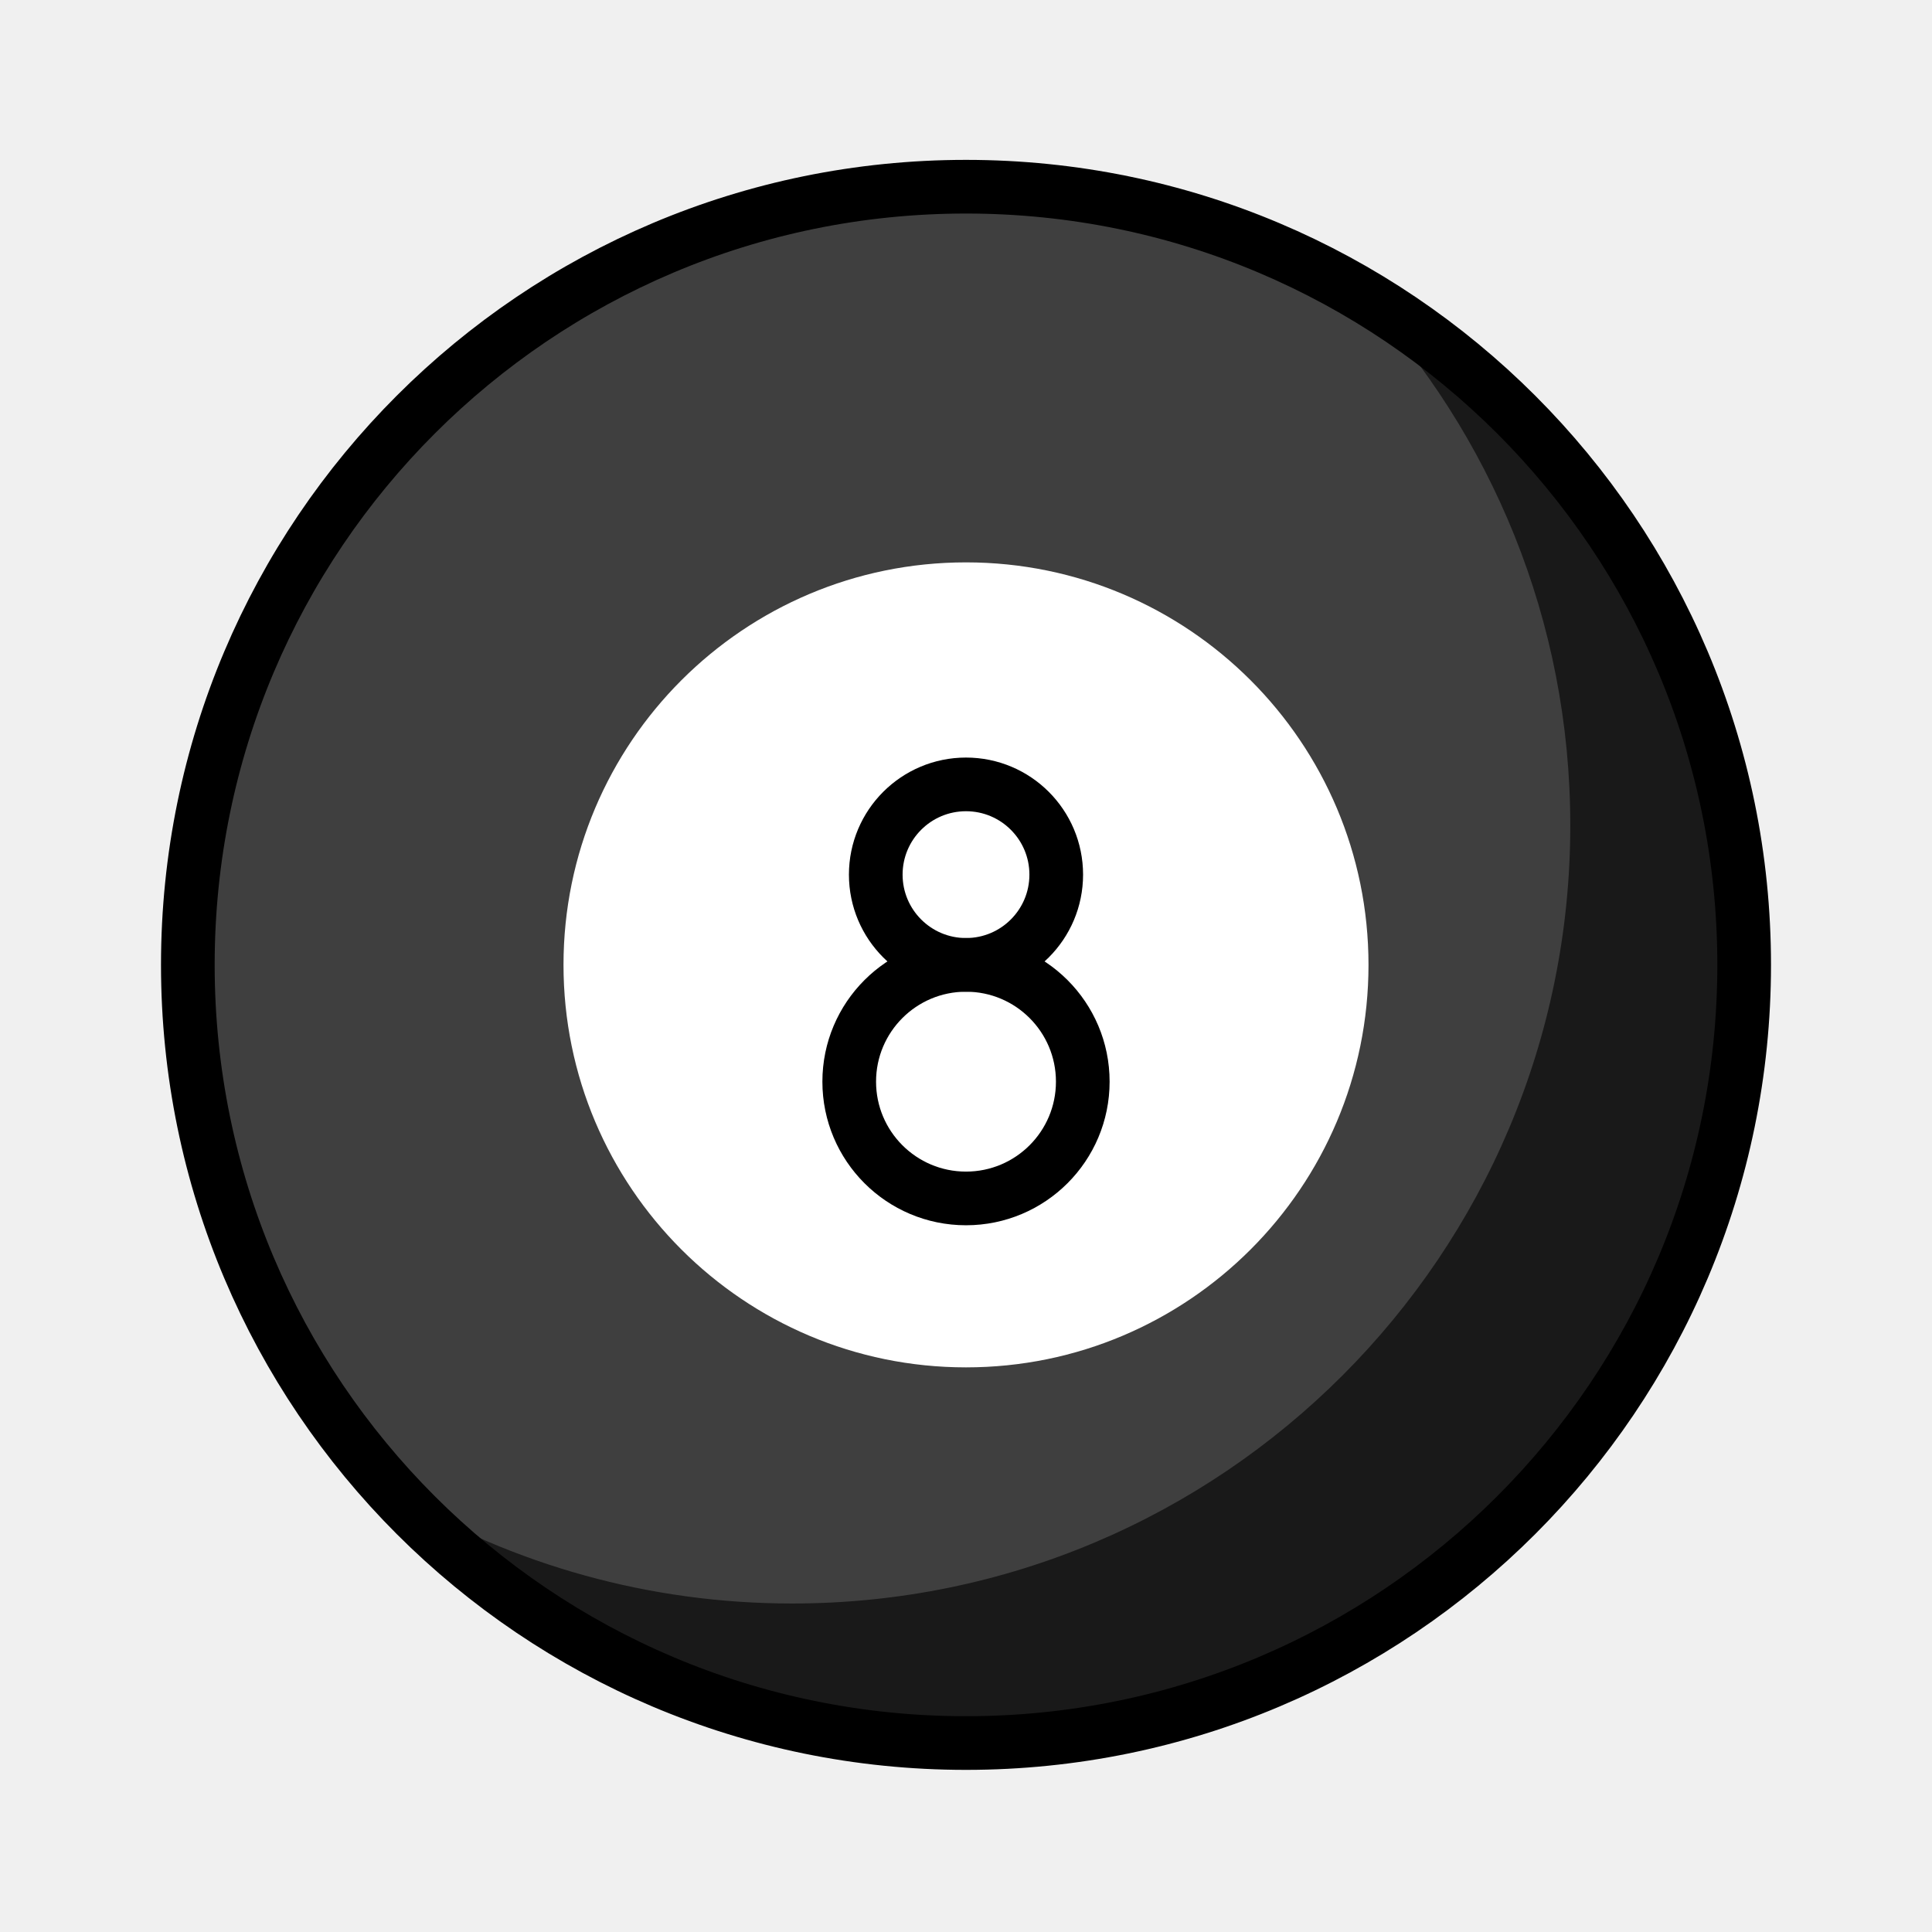
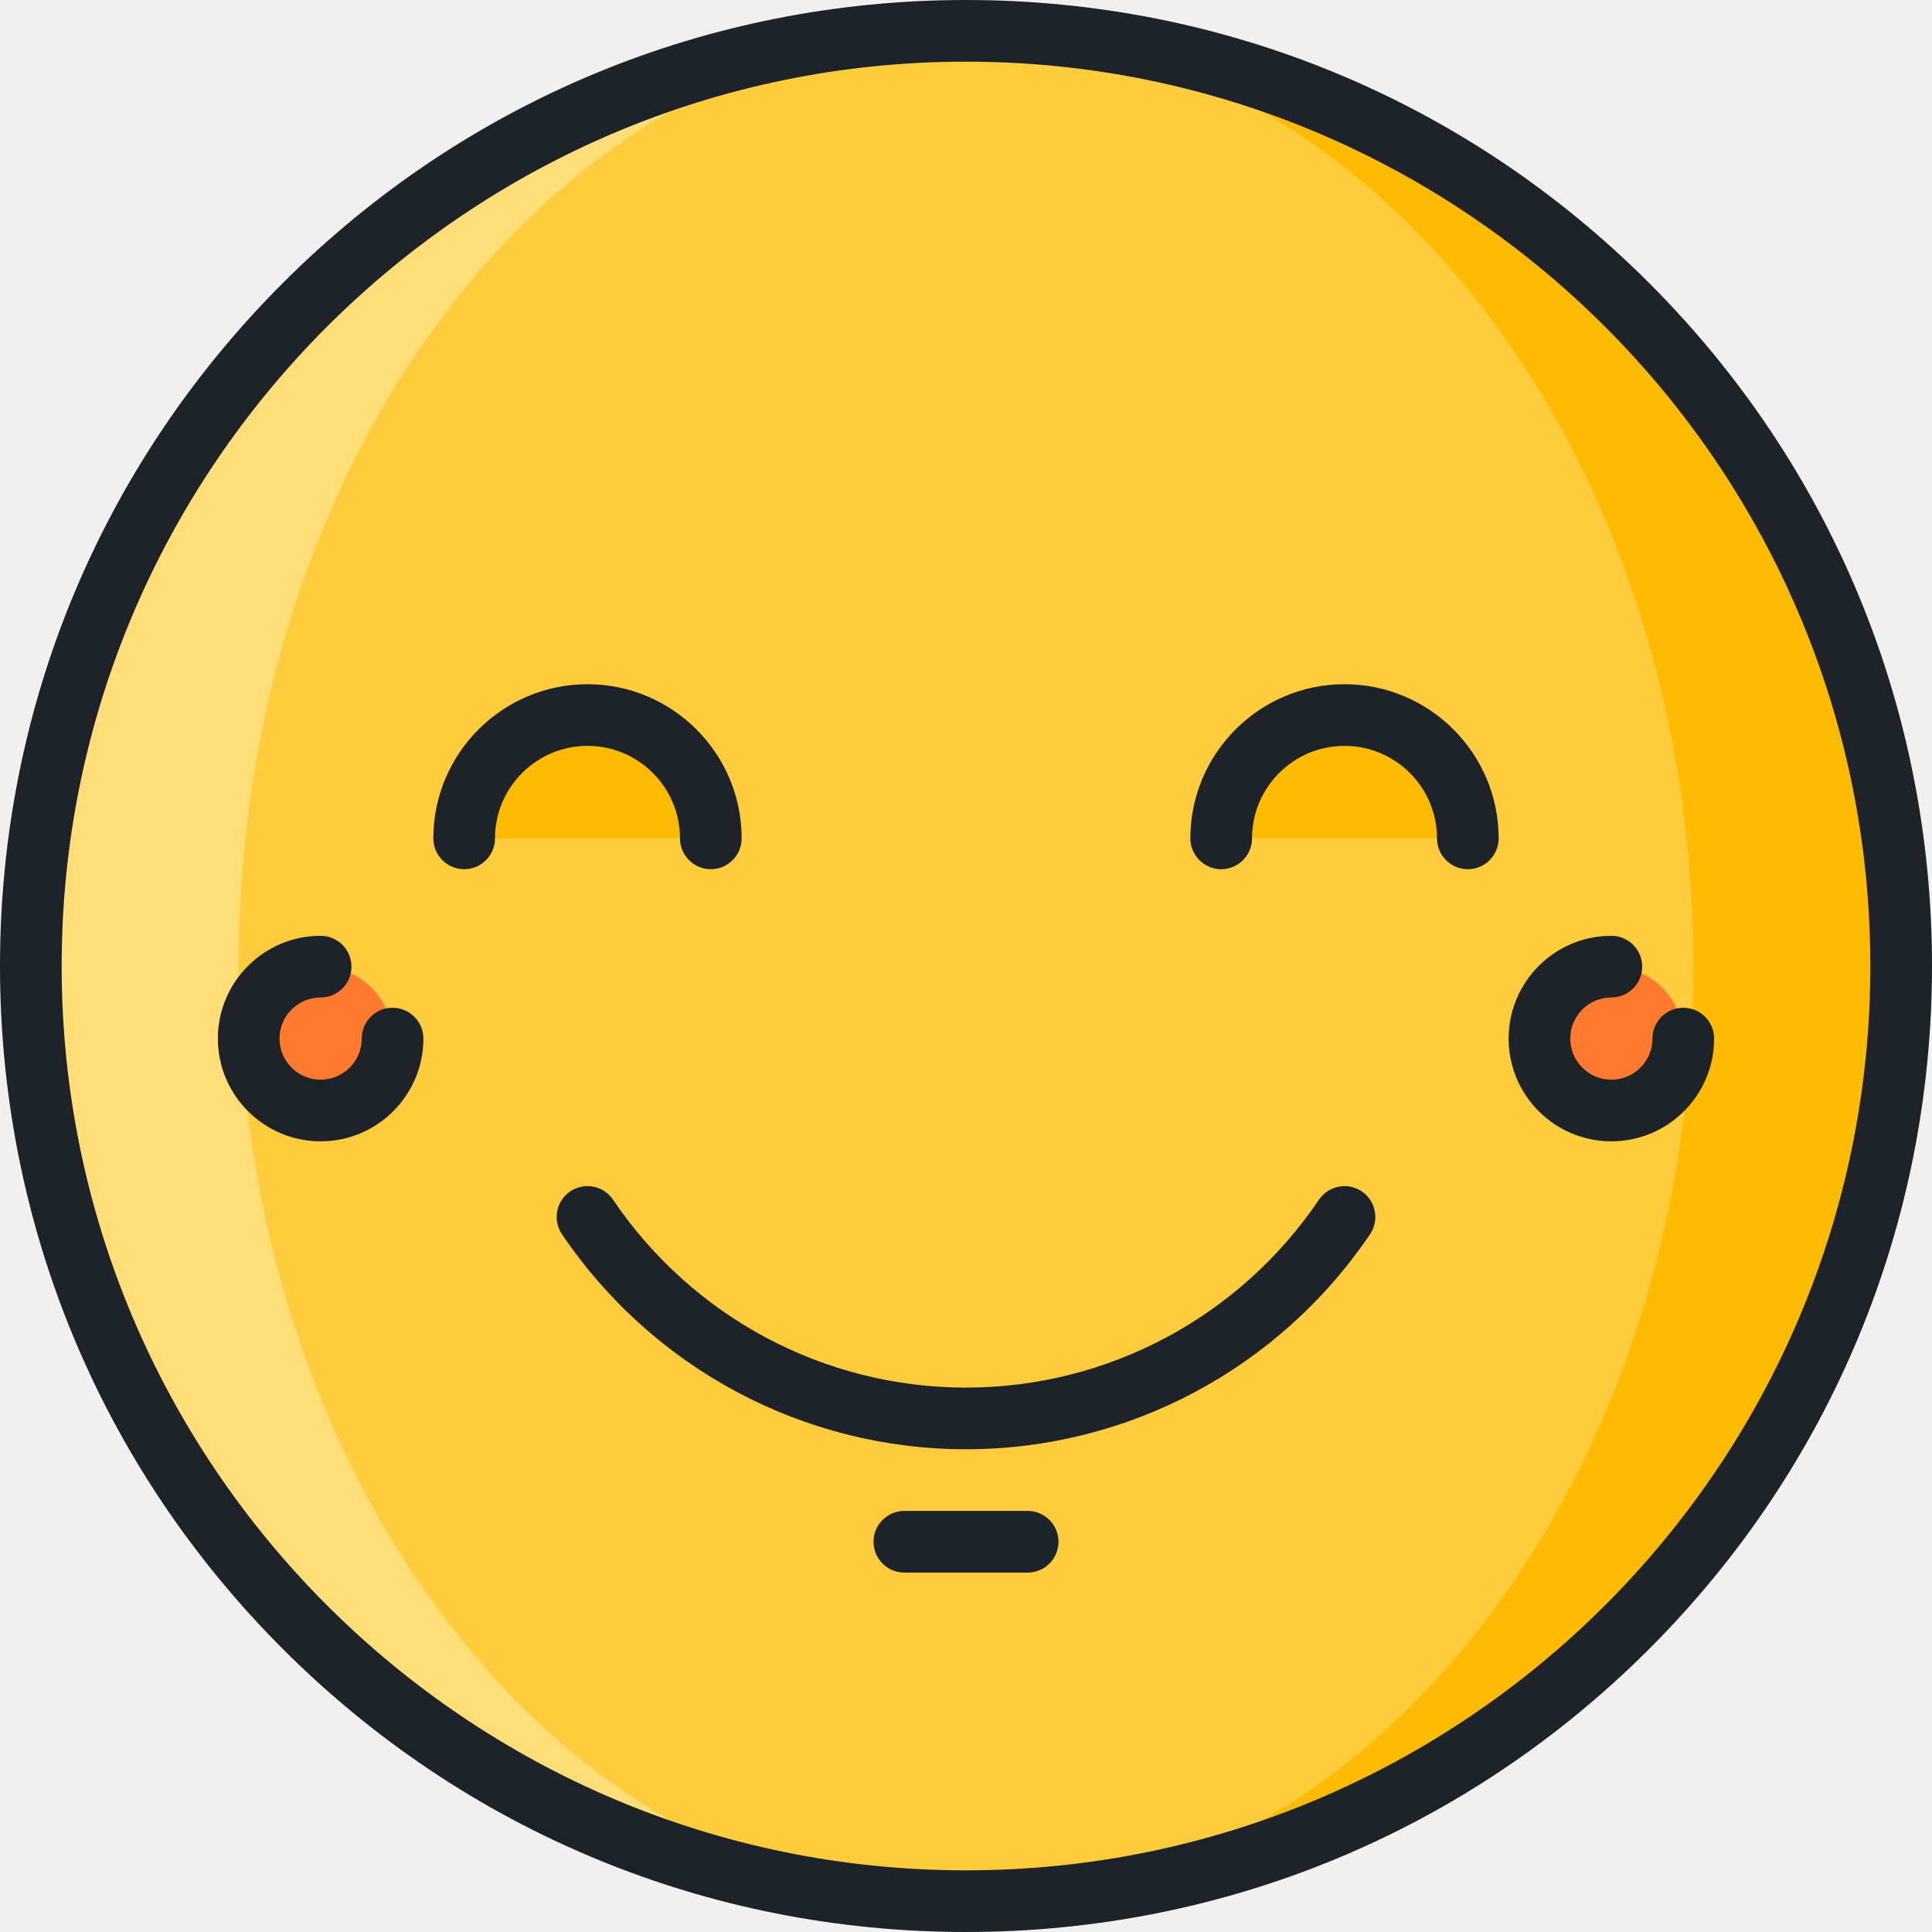
- <svg xmlns="http://www.w3.org/2000/svg" width="72px" height="72px" viewBox="0 0 72 72" id="emoji" version="1.1">
-   <g id="color">
-     <circle cx="36" cy="35.958" r="29" fill="#3F3F3F" />
-     <circle cx="36" cy="35.958" r="15" fill="#FFFFFF" />
-     <path fill-opacity="0.6" d="M50.738,10.998c4.825,5.179,7.782,12.122,7.782,19.76c0,16.016-12.984,29-29,29 c-5.352,0-10.361-1.456-14.665-3.984C20.145,61.419,27.653,64.958,36,64.958c16.016,0,29-12.984,29-29 C65,25.327,59.269,16.047,50.738,10.998z" />
+ <svg xmlns="http://www.w3.org/2000/svg" version="1.1" id="Layer_1" x="0px" y="0px" viewBox="0 0 512 512" style="enable-background:new 0 0 512 512;" xml:space="preserve">
+   <path style="fill:#FFCC3D;" d="M258.495,8.192C363.792,9.902,470.539,120.2,470.539,256S363.792,502.098,258.495,503.808  c-0.828,0.011-1.667,0.022-2.495,0.022c-0.828,0-1.667-0.011-2.495-0.022C148.208,502.098,41.461,391.8,41.461,256  S148.208,9.902,253.505,8.192c0.828-0.011,1.667-0.022,2.495-0.022C256.828,8.17,257.667,8.181,258.495,8.192z" />
+   <g>
+     <path style="fill:#FFBB02;" d="M355.219,191.001c-17.19,0-31.174,13.984-31.174,31.174h62.349   C386.393,204.986,372.408,191.001,355.219,191.001z" />
+     <path style="fill:#FFBB02;" d="M155.692,191.001c-17.19,0-31.174,13.984-31.174,31.174h62.349   C186.866,204.986,172.881,191.001,155.692,191.001z" />
+     <path style="fill:#FFBB02;" d="M258.495,8.192C394.218,9.521,503.83,119.961,503.83,256S394.218,502.479,258.495,503.808   C363.792,502.098,448.752,391.8,448.752,256S363.792,9.902,258.495,8.192z" />
  </g>
-   <g id="hair" />
-   <g id="skin" />
-   <g id="skin-shadow" />
-   <g id="line">
-     <circle cx="36" cy="35.958" r="29" fill="none" stroke="#000000" stroke-linecap="round" stroke-linejoin="round" stroke-miterlimit="10" stroke-width="2" />
-     <circle cx="36" cy="32.595" r="3.363" fill="none" stroke="#000000" stroke-linecap="round" stroke-linejoin="round" stroke-miterlimit="10" stroke-width="2" />
-     <circle cx="36" cy="40.31" r="4.352" fill="none" stroke="#000000" stroke-linecap="round" stroke-linejoin="round" stroke-miterlimit="10" stroke-width="2" />
+   <path style="fill:#FFDD77;" d="M253.505,8.192C148.208,9.902,63.248,120.2,63.248,256s84.959,246.098,190.257,247.808  C117.782,502.479,8.17,392.039,8.17,256S117.782,9.521,253.505,8.192z" />
+   <g>
+     <circle style="fill:#FF7A2F;" cx="84.97" cy="275.227" r="19.064" />
+     <circle style="fill:#FF7A2F;" cx="427.03" cy="275.227" r="19.064" />
  </g>
+   <g>
+     <path style="fill:#1D2328;" d="M256,512c-68.38,0-132.668-26.628-181.019-74.981C26.629,388.668,0,324.38,0,256   S26.629,123.332,74.981,74.981C123.333,26.628,187.62,0,256,0s132.668,26.628,181.019,74.981C485.371,123.332,512,187.62,512,256   s-26.628,132.668-74.98,181.019C388.668,485.372,324.38,512,256,512z M256,16.34C123.852,16.34,16.34,123.851,16.34,256   S123.851,495.66,256,495.66c132.148,0,239.66-107.51,239.66-239.66S388.148,16.34,256,16.34z" />
+     <path style="fill:#1D2328;" d="M256.001,384.07c-42.92,0-82.949-21.305-107.078-56.99c-2.527-3.739-1.546-8.817,2.192-11.345   c3.739-2.527,8.818-1.545,11.345,2.192c21.085,31.184,56.054,49.802,93.541,49.802c37.486,0,72.455-18.617,93.539-49.8   c2.526-3.738,7.605-4.719,11.345-2.192c3.739,2.527,4.719,7.606,2.192,11.345C338.948,362.765,298.92,384.07,256.001,384.07z" />
+     <path style="fill:#1D2328;" d="M388.989,230.346c-4.513,0-8.17-3.658-8.17-8.17c0-13.516-10.996-24.511-24.511-24.511   c-13.515,0-24.511,10.995-24.511,24.511c0,4.512-3.657,8.17-8.17,8.17c-4.513,0-8.17-3.658-8.17-8.17   c0-22.526,18.325-40.851,40.851-40.851c22.526,0,40.851,18.325,40.851,40.851C397.159,226.687,393.501,230.346,388.989,230.346z" />
+     <path style="fill:#1D2328;" d="M188.372,230.346c-4.512,0-8.17-3.658-8.17-8.17c0-13.516-10.995-24.511-24.511-24.511   c-13.516,0-24.511,10.995-24.511,24.511c0,4.512-3.658,8.17-8.17,8.17c-4.512,0-8.17-3.658-8.17-8.17   c0-22.526,18.325-40.851,40.851-40.851c22.526,0,40.851,18.325,40.851,40.851C196.543,226.687,192.885,230.346,188.372,230.346z" />
+     <path style="fill:#1D2328;" d="M272.34,416.751H239.66c-4.512,0-8.17-3.658-8.17-8.17c0-4.512,3.658-8.17,8.17-8.17h32.681   c4.513,0,8.17,3.658,8.17,8.17C280.511,413.092,276.853,416.751,272.34,416.751z" />
+     <path style="fill:#1D2328;" d="M84.97,302.466c-15.017,0-27.234-12.217-27.234-27.234s12.217-27.234,27.234-27.234   c4.512,0,8.17,3.658,8.17,8.17c0,4.512-3.658,8.17-8.17,8.17c-6.007,0-10.894,4.887-10.894,10.894s4.887,10.894,10.894,10.894   c6.007,0,10.894-4.887,10.894-10.894c0-4.512,3.658-8.17,8.17-8.17c4.512,0,8.17,3.658,8.17,8.17   C112.204,290.25,99.987,302.466,84.97,302.466z" />
+     <path style="fill:#1D2328;" d="M427.03,302.466c-15.017,0-27.234-12.217-27.234-27.234s12.217-27.234,27.234-27.234   c4.513,0,8.17,3.658,8.17,8.17c0,4.512-3.657,8.17-8.17,8.17c-6.007,0-10.894,4.887-10.894,10.894s4.887,10.894,10.894,10.894   c6.007,0,10.894-4.887,10.894-10.894c0-4.512,3.657-8.17,8.17-8.17c4.513,0,8.17,3.658,8.17,8.17   C454.264,290.25,442.047,302.466,427.03,302.466z" />
+   </g>
+   <g>
+ </g>
+   <g>
+ </g>
+   <g>
+ </g>
+   <g>
+ </g>
+   <g>
+ </g>
+   <g>
+ </g>
+   <g>
+ </g>
+   <g>
+ </g>
+   <g>
+ </g>
+   <g>
+ </g>
+   <g>
+ </g>
+   <g>
+ </g>
+   <g>
+ </g>
+   <g>
+ </g>
+   <g>
+ </g>
</svg>
